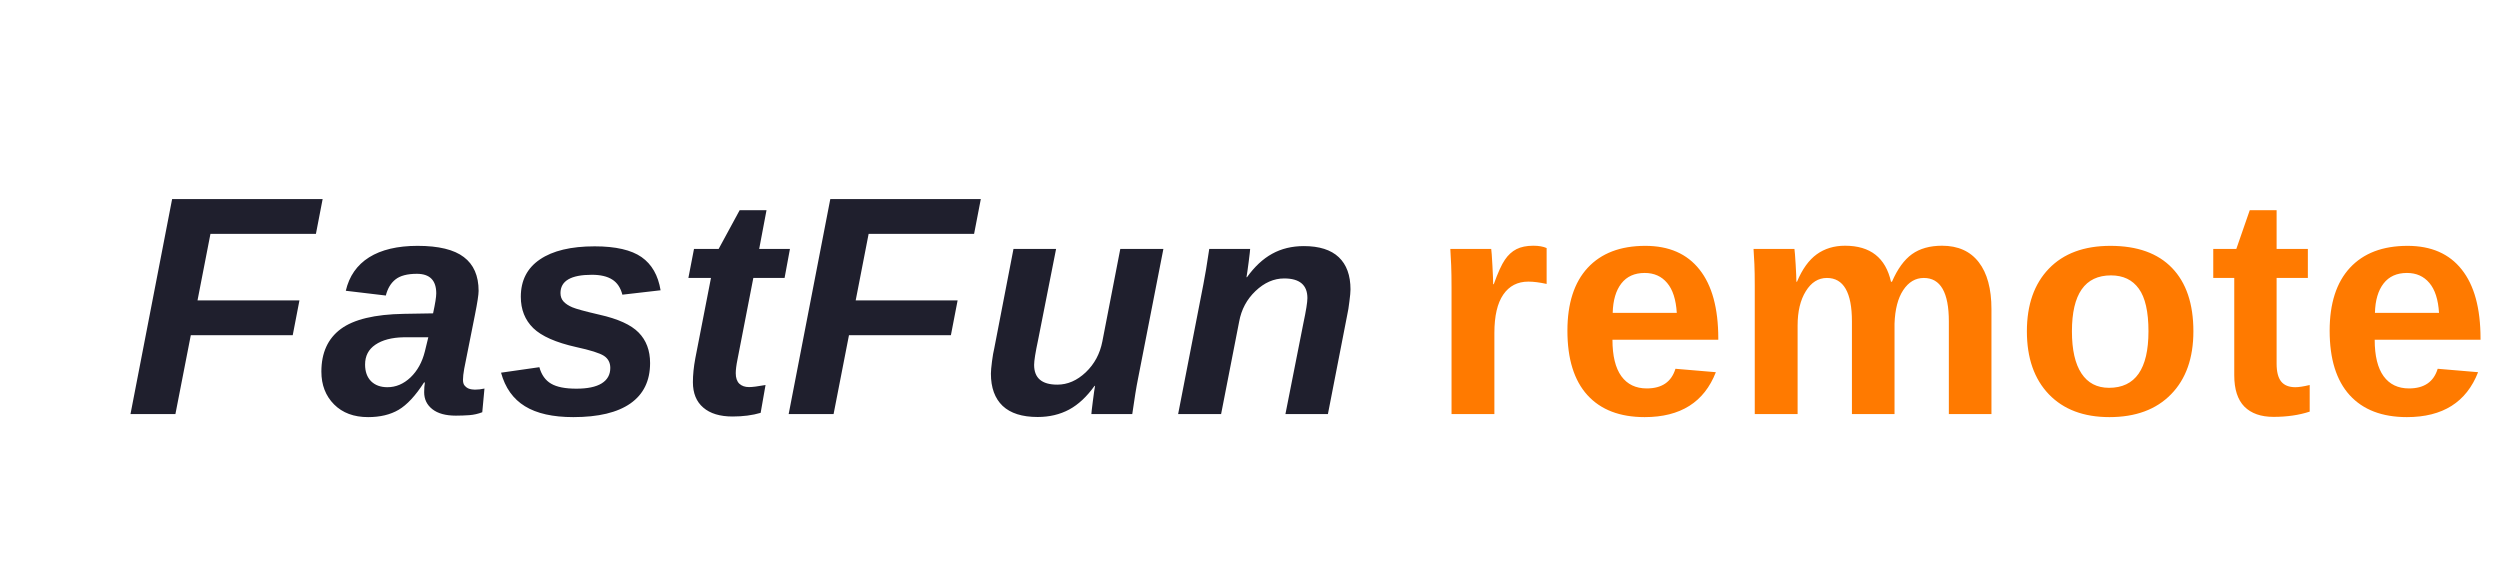
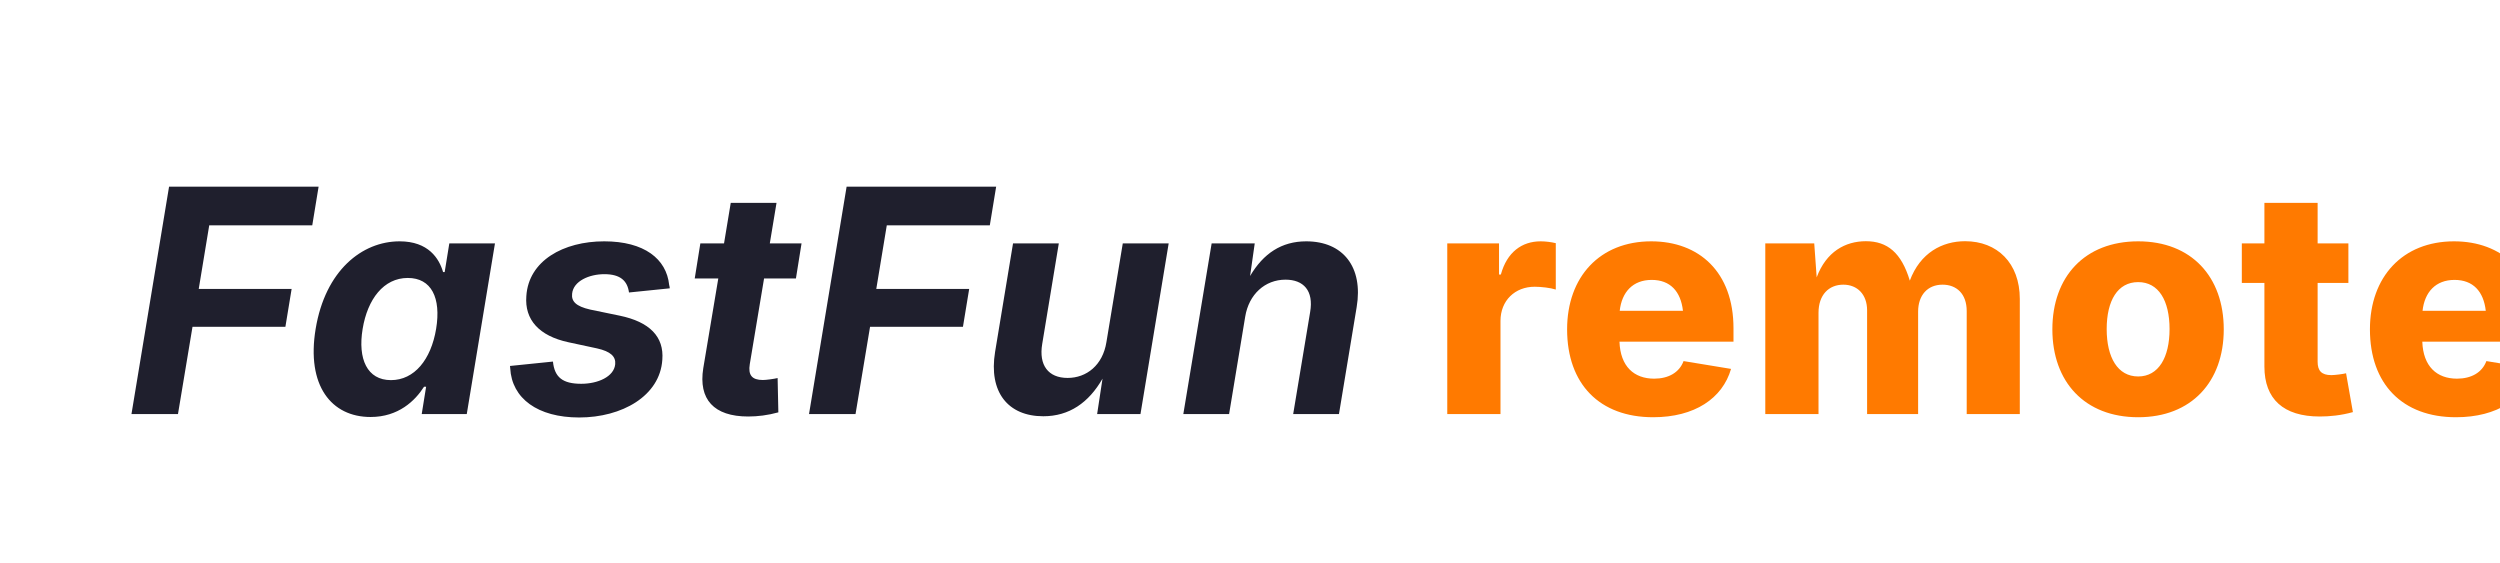
<svg xmlns="http://www.w3.org/2000/svg" width="320" height="72" viewBox="0 0 320 72" role="img" aria-labelledby="logoTitle logoDesc">
  <defs>
    <linearGradient id="fastfun-shadow" x1="0" y1="0" x2="0" y2="1">
      <stop offset="0" stop-color="#1c1c28" stop-opacity="0.25" />
      <stop offset="1" stop-color="#1c1c28" stop-opacity="0" />
    </linearGradient>
  </defs>
  <rect width="320" height="72" fill="none" />
  <g transform="translate(16 16)">
    <path d="M0 44h150" fill="none" stroke="url(#fastfun-shadow)" stroke-width="6" stroke-linecap="round" opacity=".2" />
-     <text x="0" y="37" font-family="'Poppins', 'Segoe UI', Arial, sans-serif" font-style="italic" font-weight="700" font-size="40" fill="#1f1f2d" letter-spacing="0.5">
+     <text x="0" y="37" font-family="'Inter', 'Segoe UI', Arial, sans-serif" font-style="italic" font-weight="700" font-size="40" fill="#1f1f2d" letter-spacing="0.5">
      FastFun
    </text>
-     <text x="167" y="37" font-family="'Poppins', 'Segoe UI', Arial, sans-serif" font-weight="800" font-size="40" fill="#ff7a00" letter-spacing="0.5">
+     <text x="167" y="37" font-family="'Inter', 'Segoe UI', Arial, sans-serif" font-weight="800" font-size="40" fill="#ff7a00" letter-spacing="0.5">
      remote
    </text>
  </g>
</svg>
